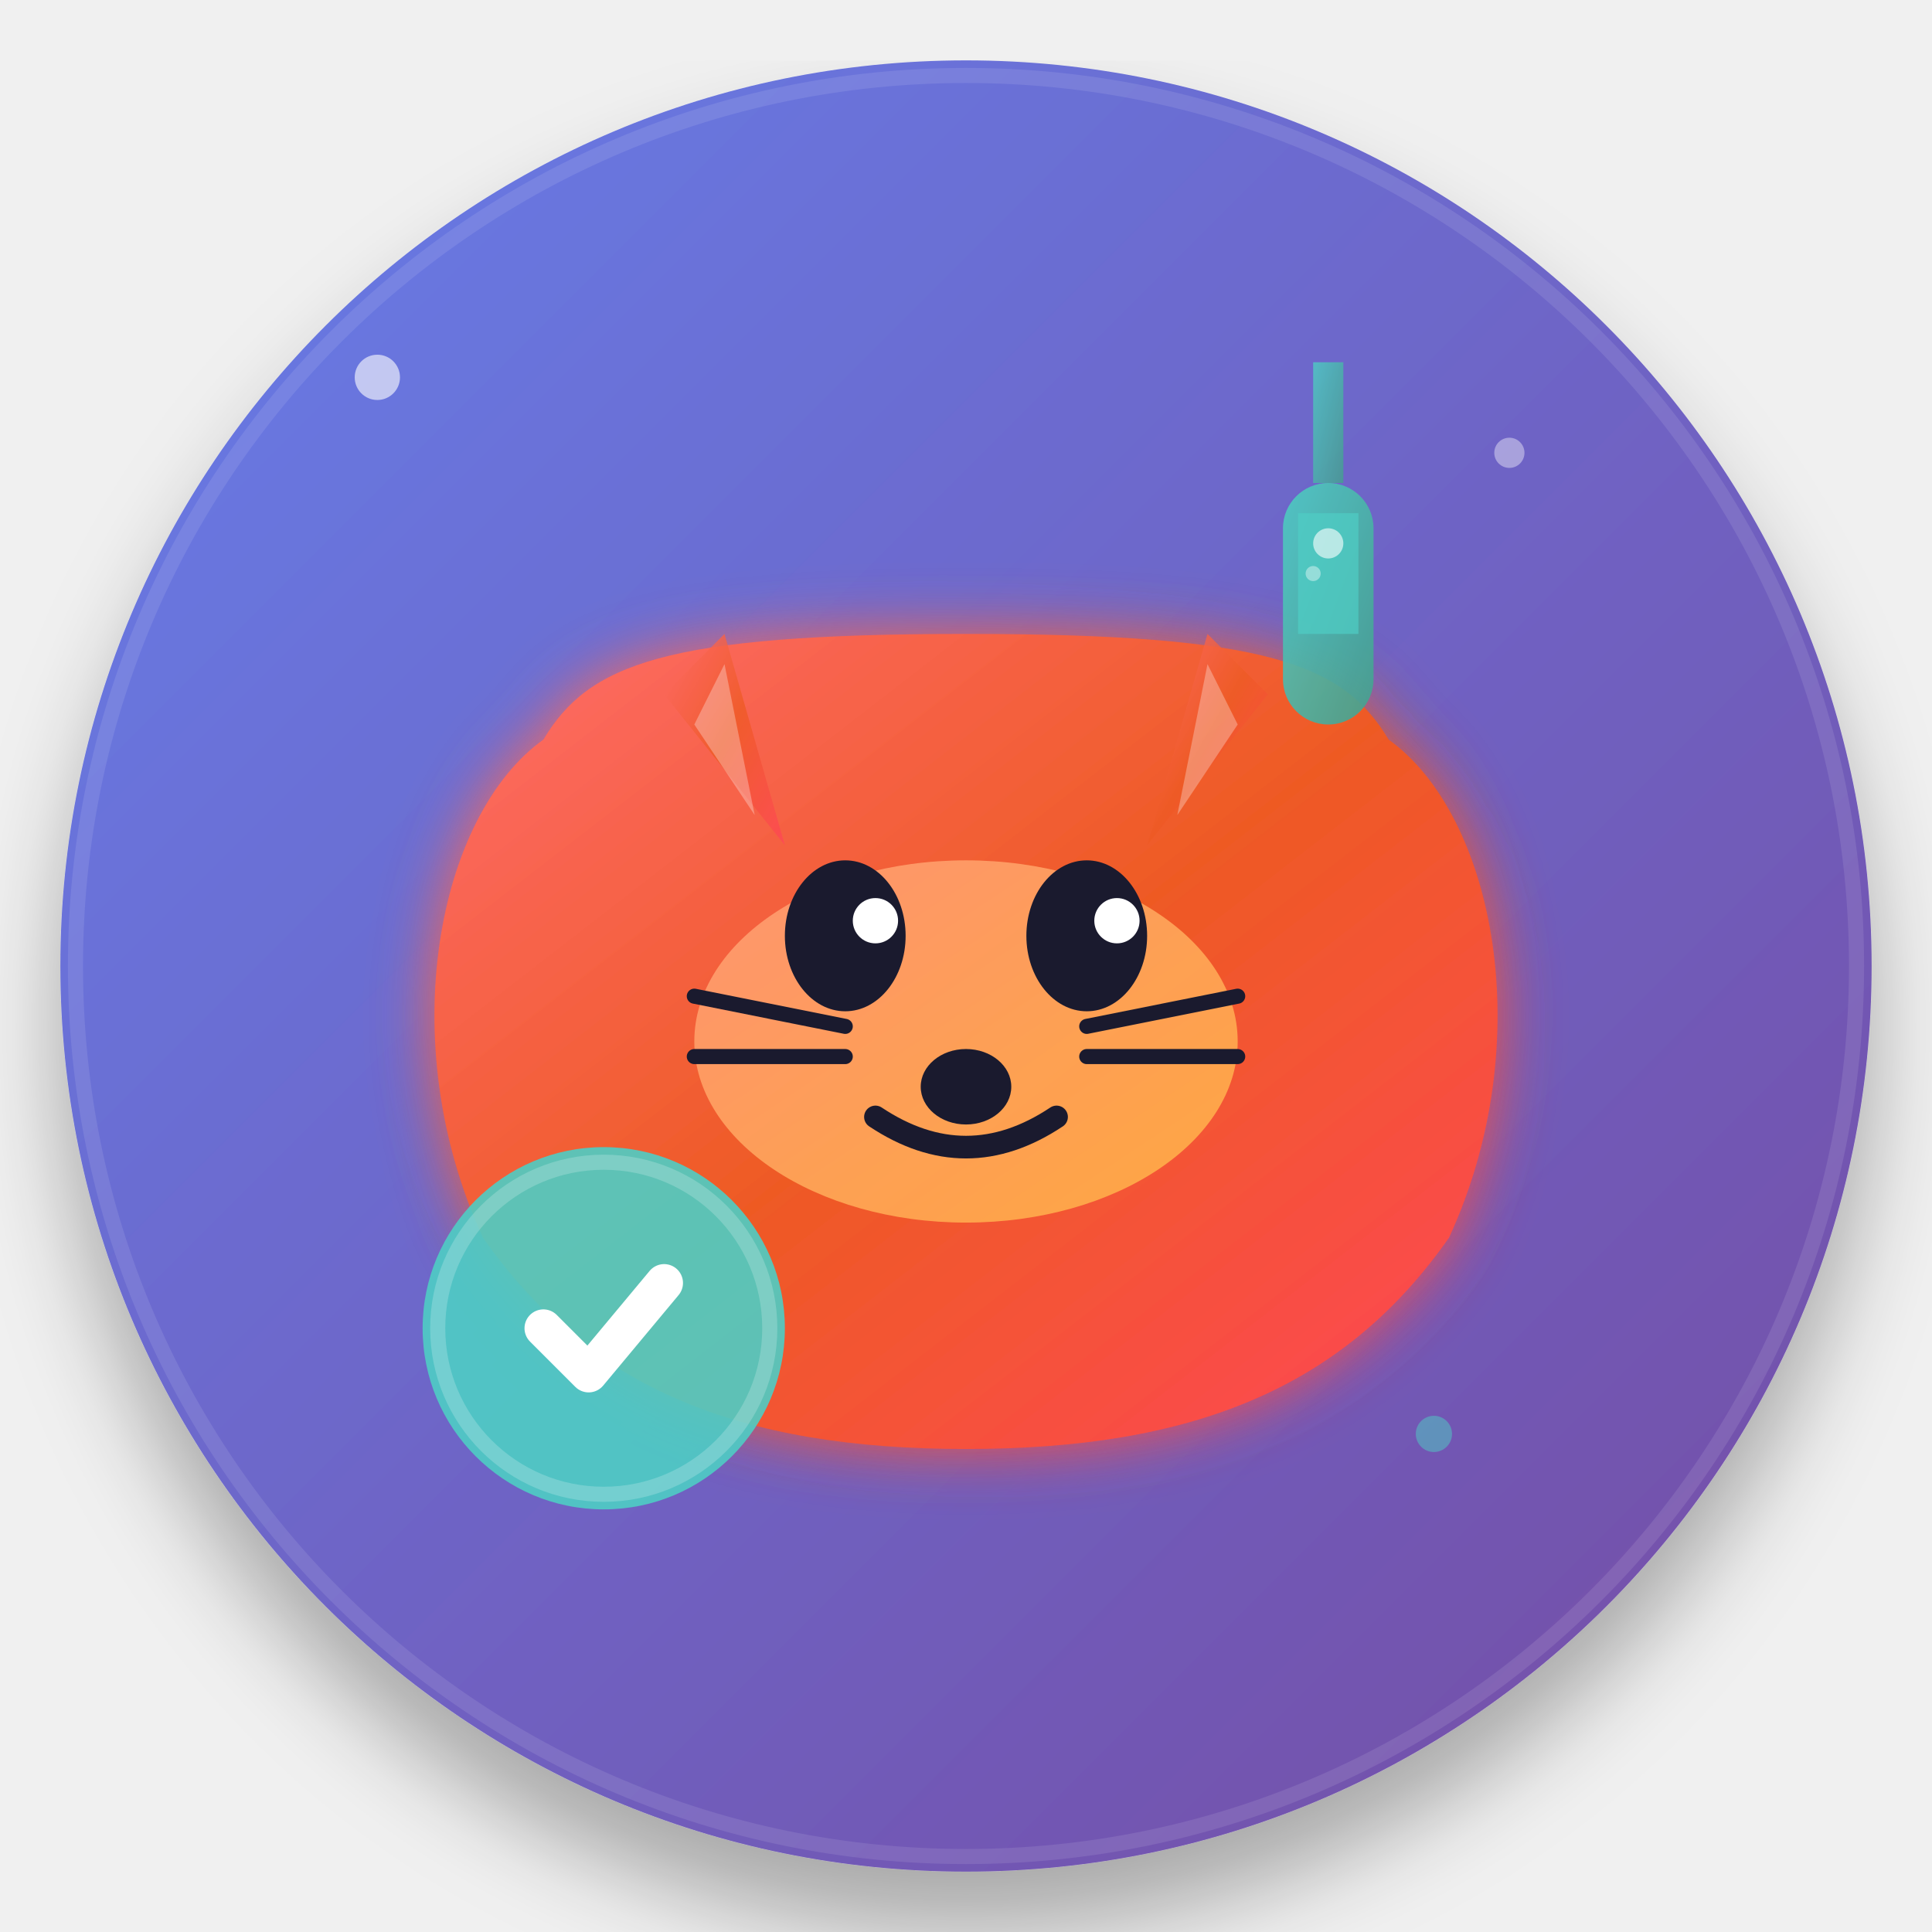
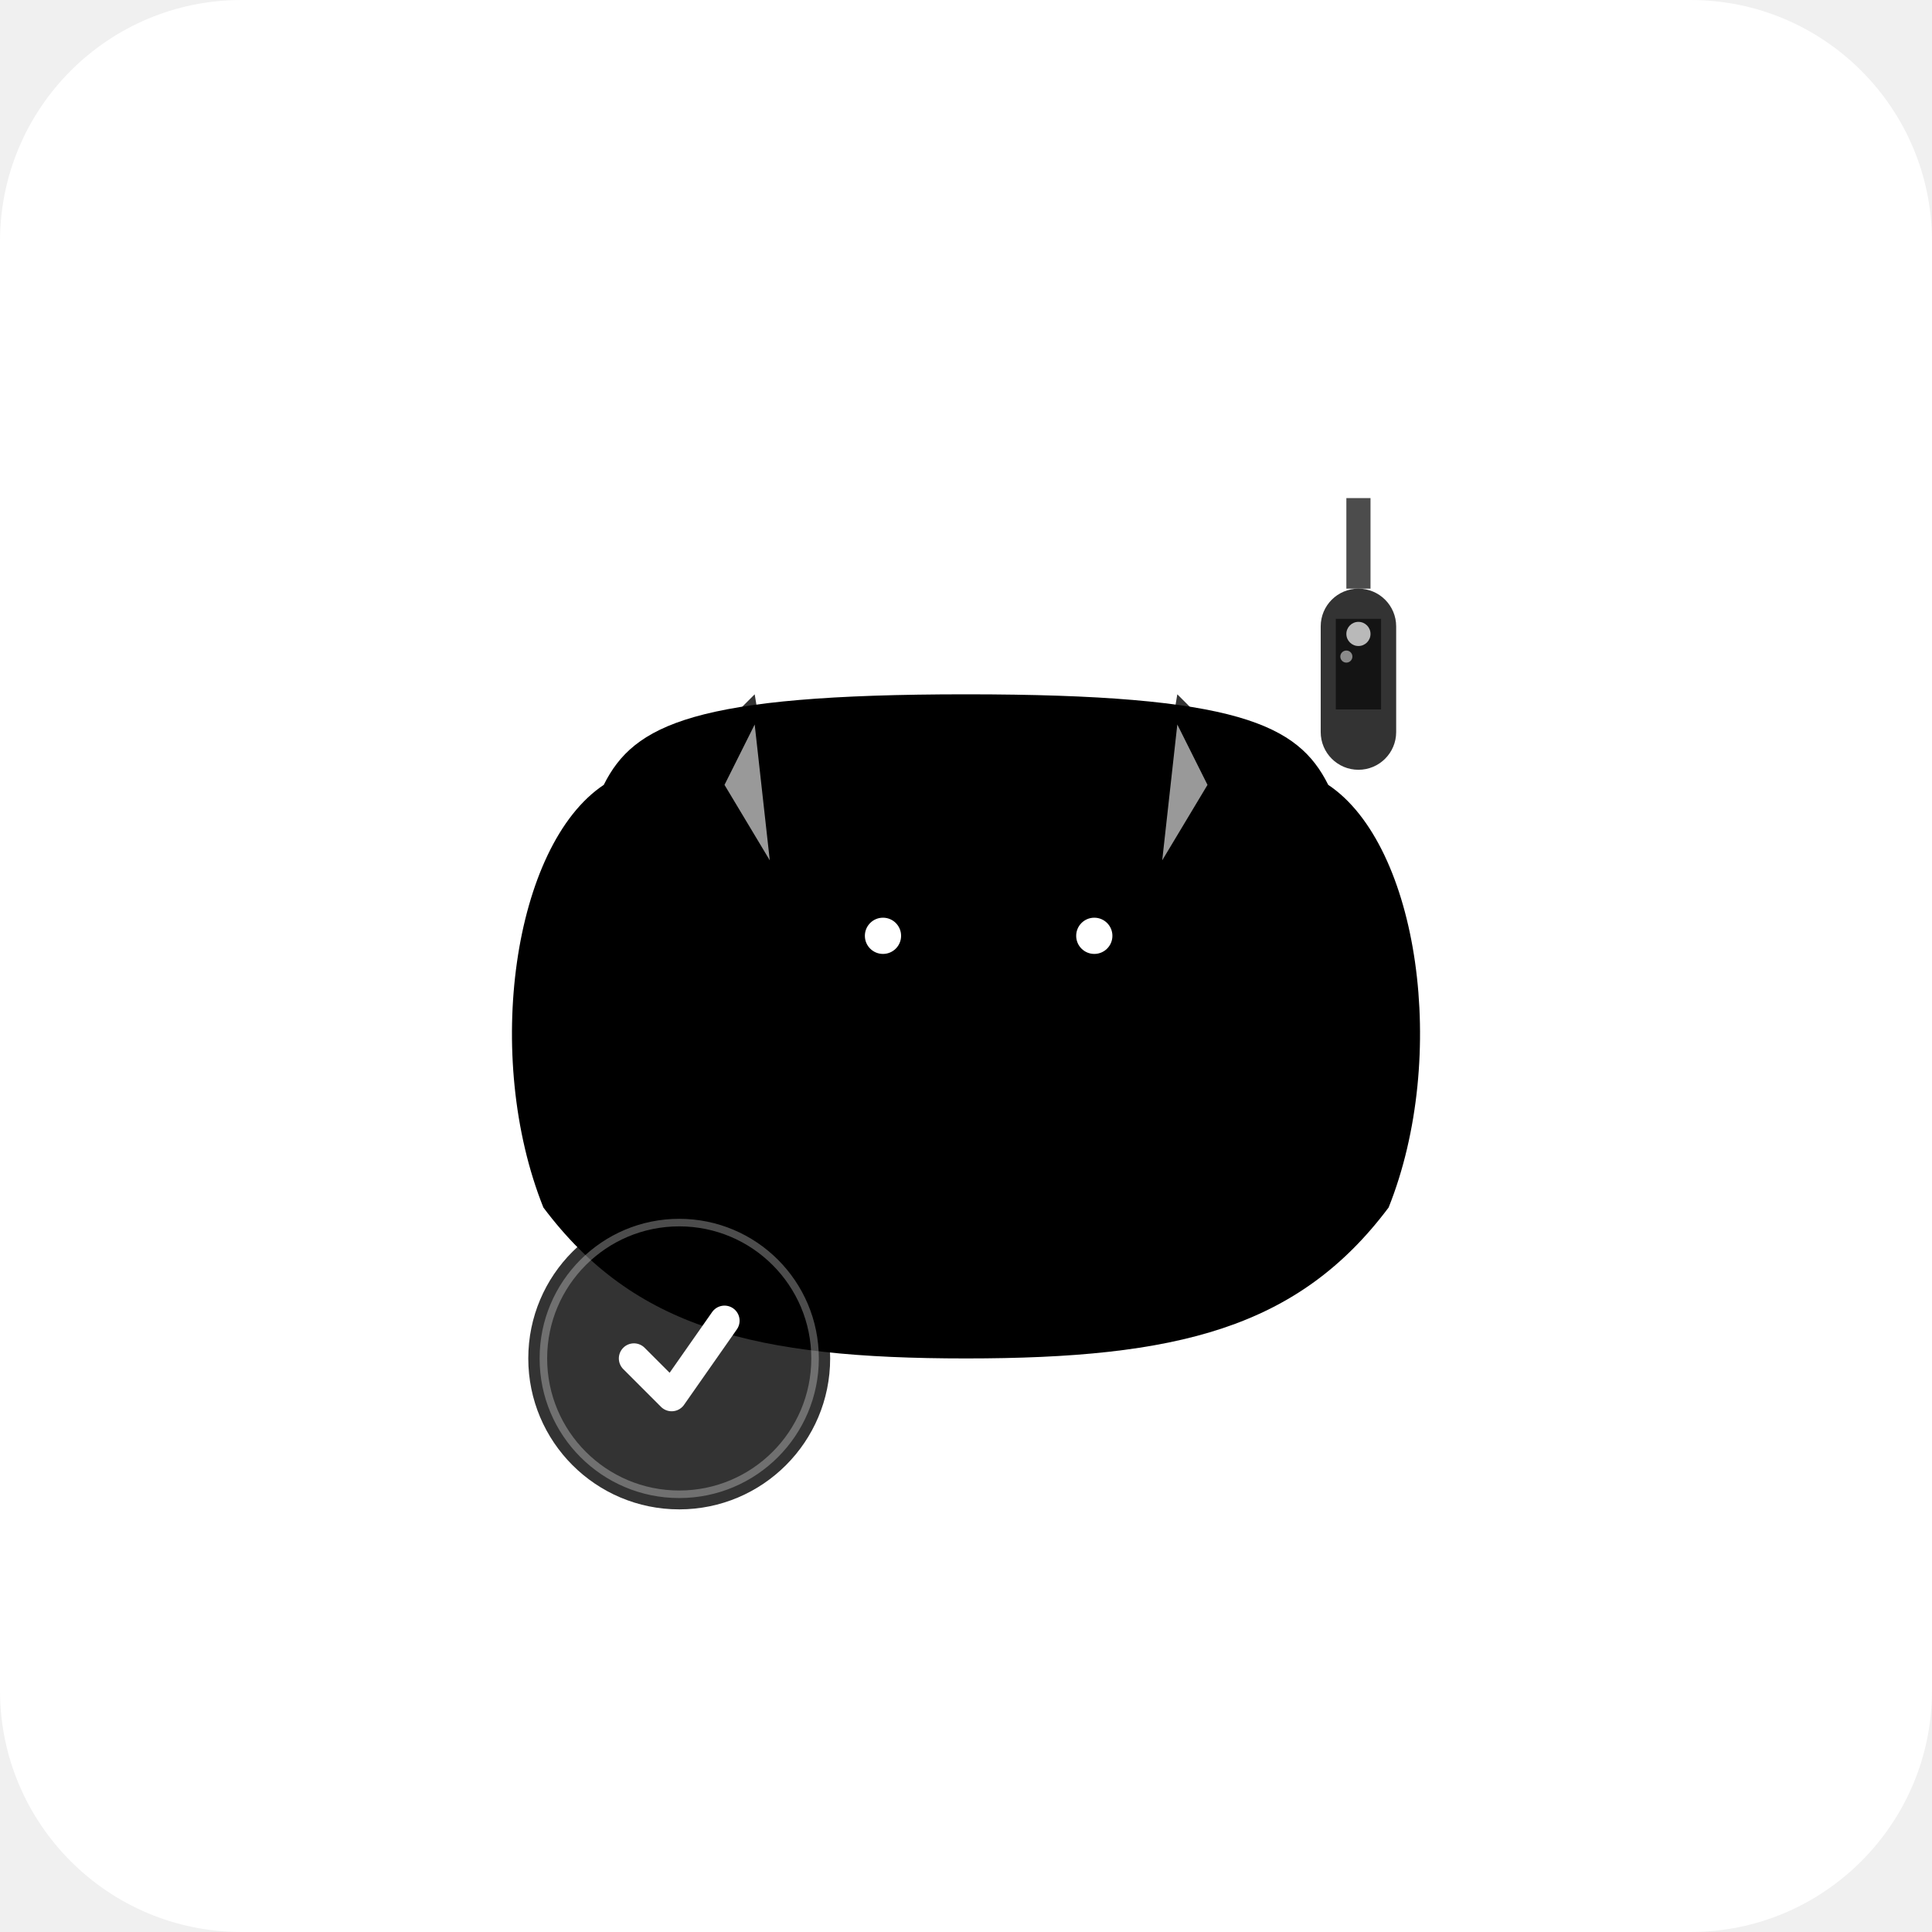
<svg xmlns="http://www.w3.org/2000/svg" viewBox="0 0 128 128">
-   <defs>
-     <linearGradient id="bgGradient" x1="0%" y1="0%" x2="100%" y2="100%">
-       <stop offset="0%" style="stop-color:#667eea;stop-opacity:1" />
-       <stop offset="100%" style="stop-color:#764ba2;stop-opacity:1" />
-     </linearGradient>
-     <linearGradient id="foxBodyGradient" x1="0%" y1="0%" x2="100%" y2="100%">
-       <stop offset="0%" style="stop-color:#ff6b6b;stop-opacity:1" />
-       <stop offset="50%" style="stop-color:#ee5a24;stop-opacity:1" />
-       <stop offset="100%" style="stop-color:#ff4757;stop-opacity:1" />
-     </linearGradient>
-     <linearGradient id="foxFaceGradient" x1="0%" y1="0%" x2="100%" y2="100%">
-       <stop offset="0%" style="stop-color:#ff9a76;stop-opacity:1" />
-       <stop offset="100%" style="stop-color:#ffb142;stop-opacity:1" />
-     </linearGradient>
-     <linearGradient id="testTubeGradient" x1="0%" y1="0%" x2="100%" y2="100%">
-       <stop offset="0%" style="stop-color:#4ecdc4;stop-opacity:1" />
-       <stop offset="100%" style="stop-color:#44a08d;stop-opacity:1" />
-     </linearGradient>
-     <filter id="shadow" x="-20%" y="-20%" width="140%" height="140%">
-       <feDropShadow dx="0" dy="4" stdDeviation="3" flood-color="rgba(0,0,0,0.3)" />
-     </filter>
-     <filter id="glow">
-       <feGaussianBlur stdDeviation="2" result="coloredBlur" />
-       <feMerge>
-         <feMergeNode in="coloredBlur" />
-         <feMergeNode in="SourceGraphic" />
-       </feMerge>
-     </filter>
-   </defs>
-   <circle cx="64" cy="64" r="60" fill="url(#bgGradient)" filter="url(#shadow)" />
-   <circle cx="64" cy="64" r="59" fill="none" stroke="rgba(255,255,255,0.1)" stroke-width="1" />
+   <rect width="128" height="128" fill="#ffffff" rx="16" />
  <g transform="translate(64, 64)">
-     <path d="M-28,-15 C-35,-10 -38,5 -32,18 C-25,28 -15,32 0,32 C15,32 25,28 32,18 C38,5 35,-10 28,-15 C25,-20 20,-22 0,-22 C-20,-22 -25,-20 -28,-15 Z" fill="url(#foxBodyGradient)" filter="url(#glow)" />
-     <ellipse cx="0" cy="5" rx="18" ry="12" fill="url(#foxFaceGradient)" opacity="0.9" />
-     <polygon points="-20,-18 -12,-8 -16,-22" fill="url(#foxBodyGradient)" opacity="0.8" />
-     <polygon points="20,-18 12,-8 16,-22" fill="url(#foxBodyGradient)" opacity="0.8" />
-     <polygon points="-18,-16 -14,-10 -16,-20" fill="rgba(255,255,255,0.3)" />
-     <polygon points="18,-16 14,-10 16,-20" fill="rgba(255,255,255,0.3)" />
-     <ellipse cx="-8" cy="-2" rx="4" ry="5" fill="#1a1a2e" />
-     <ellipse cx="8" cy="-2" rx="4" ry="5" fill="#1a1a2e" />
-     <circle cx="-6" cy="-3" r="1.5" fill="#fff" />
-     <circle cx="10" cy="-3" r="1.5" fill="#fff" />
-     <ellipse cx="0" cy="8" rx="3" ry="2.5" fill="#1a1a2e" />
-     <path d="M-6,10 Q0,14 6,10" fill="none" stroke="#1a1a2e" stroke-width="1.5" stroke-linecap="round" />
-     <line x1="-18" y1="2" x2="-8" y2="4" stroke="#1a1a2e" stroke-width="1" stroke-linecap="round" />
-     <line x1="-18" y1="6" x2="-8" y2="6" stroke="#1a1a2e" stroke-width="1" stroke-linecap="round" />
-     <line x1="18" y1="2" x2="8" y2="4" stroke="#1a1a2e" stroke-width="1" stroke-linecap="round" />
-     <line x1="18" y1="6" x2="8" y2="6" stroke="#1a1a2e" stroke-width="1" stroke-linecap="round" />
+     <path d="M-24,-12 C-30,-8 -32,6 -28,16 C-22,24 -14,26 0,26 C14,26 22,24 28,16 C32,6 30,-8 24,-12 C22,-16 18,-18 0,-18 C-18,-18 -22,-16 -24,-12 Z" fill="#000000" />
+     <ellipse cx="0" cy="4" rx="16" ry="10" fill="#000000" opacity="0.9" />
+     <polygon points="-18,-14 -12,-6 -14,-18" fill="#000000" opacity="0.8" />
+     <polygon points="18,-14 12,-6 14,-18" fill="#000000" opacity="0.8" />
+     <polygon points="-16,-12 -13,-7 -14,-16" fill="#ffffff" opacity="0.6" />
+     <polygon points="16,-12 13,-7 14,-16" fill="#ffffff" opacity="0.6" />
+     <ellipse cx="-7" cy="-1" rx="3" ry="4" fill="#000000" />
+     <ellipse cx="7" cy="-1" rx="3" ry="4" fill="#000000" />
+     <circle cx="-5.5" cy="-2" r="1.2" fill="#ffffff" />
+     <circle cx="8.5" cy="-2" r="1.2" fill="#ffffff" />
+     <ellipse cx="0" cy="6" rx="2.5" ry="2" fill="#000000" />
+     <path d="M-5,7 Q0,10 5,7" fill="none" stroke="#000000" stroke-width="1.2" stroke-linecap="round" />
+     <line x1="-16" y1="1" x2="-8" y2="2.5" stroke="#000000" stroke-width="0.8" stroke-linecap="round" />
+     <line x1="-16" y1="4" x2="-8" y2="4" stroke="#000000" stroke-width="0.8" stroke-linecap="round" />
+     <line x1="16" y1="1" x2="8" y2="2.5" stroke="#000000" stroke-width="0.8" stroke-linecap="round" />
+     <line x1="16" y1="4" x2="8" y2="4" stroke="#000000" stroke-width="0.8" stroke-linecap="round" />
  </g>
-   <g transform="translate(88, 40)">
-     <rect x="-3" y="-8" width="6" height="16" rx="3" fill="url(#testTubeGradient)" opacity="0.9" />
-     <rect x="-1" y="-16" width="2" height="8" fill="url(#testTubeGradient)" opacity="0.8" />
-     <rect x="-2" y="-6" width="4" height="8" fill="#4ecdc4" opacity="0.7" />
-     <circle cx="0" cy="-4" r="1" fill="#fff" opacity="0.6" />
-     <circle cx="-1" cy="-2" r="0.5" fill="#fff" opacity="0.4" />
+   <g transform="translate(90, 45)">
+     <rect x="-2.5" y="-6" width="5" height="12" rx="2.5" fill="#000000" opacity="0.8" />
+     <rect x="-0.8" y="-12" width="1.6" height="6" fill="#000000" opacity="0.7" />
+     <rect x="-1.5" y="-4" width="3" height="6" fill="#000000" opacity="0.6" />
+     <circle cx="0" cy="-3" r="0.8" fill="#ffffff" opacity="0.7" />
+     <circle cx="-0.8" cy="-1.5" r="0.4" fill="#ffffff" opacity="0.5" />
  </g>
-   <g transform="translate(40, 88)">
-     <circle cx="0" cy="0" r="12" fill="#4ecdc4" opacity="0.9" />
-     <circle cx="0" cy="0" r="11" fill="none" stroke="rgba(255,255,255,0.2)" stroke-width="1" />
-     <path d="M-4,0 L-1,3 L4,-3" fill="none" stroke="#fff" stroke-width="2.5" stroke-linecap="round" stroke-linejoin="round" />
+   <g transform="translate(45, 90)">
+     <circle cx="0" cy="0" r="10" fill="#000000" opacity="0.8" />
+     <circle cx="0" cy="0" r="9" fill="none" stroke="#ffffff" stroke-width="0.5" opacity="0.3" />
+     <path d="M-3,0 L-0.5,2.5 L3,-2.5" fill="none" stroke="#ffffff" stroke-width="2" stroke-linecap="round" stroke-linejoin="round" />
  </g>
-   <circle cx="25" cy="25" r="1.5" fill="#fff" opacity="0.6" />
-   <circle cx="100" cy="30" r="1" fill="#fff" opacity="0.4" />
-   <circle cx="95" cy="95" r="1.2" fill="#4ecdc4" opacity="0.5" />
</svg>
